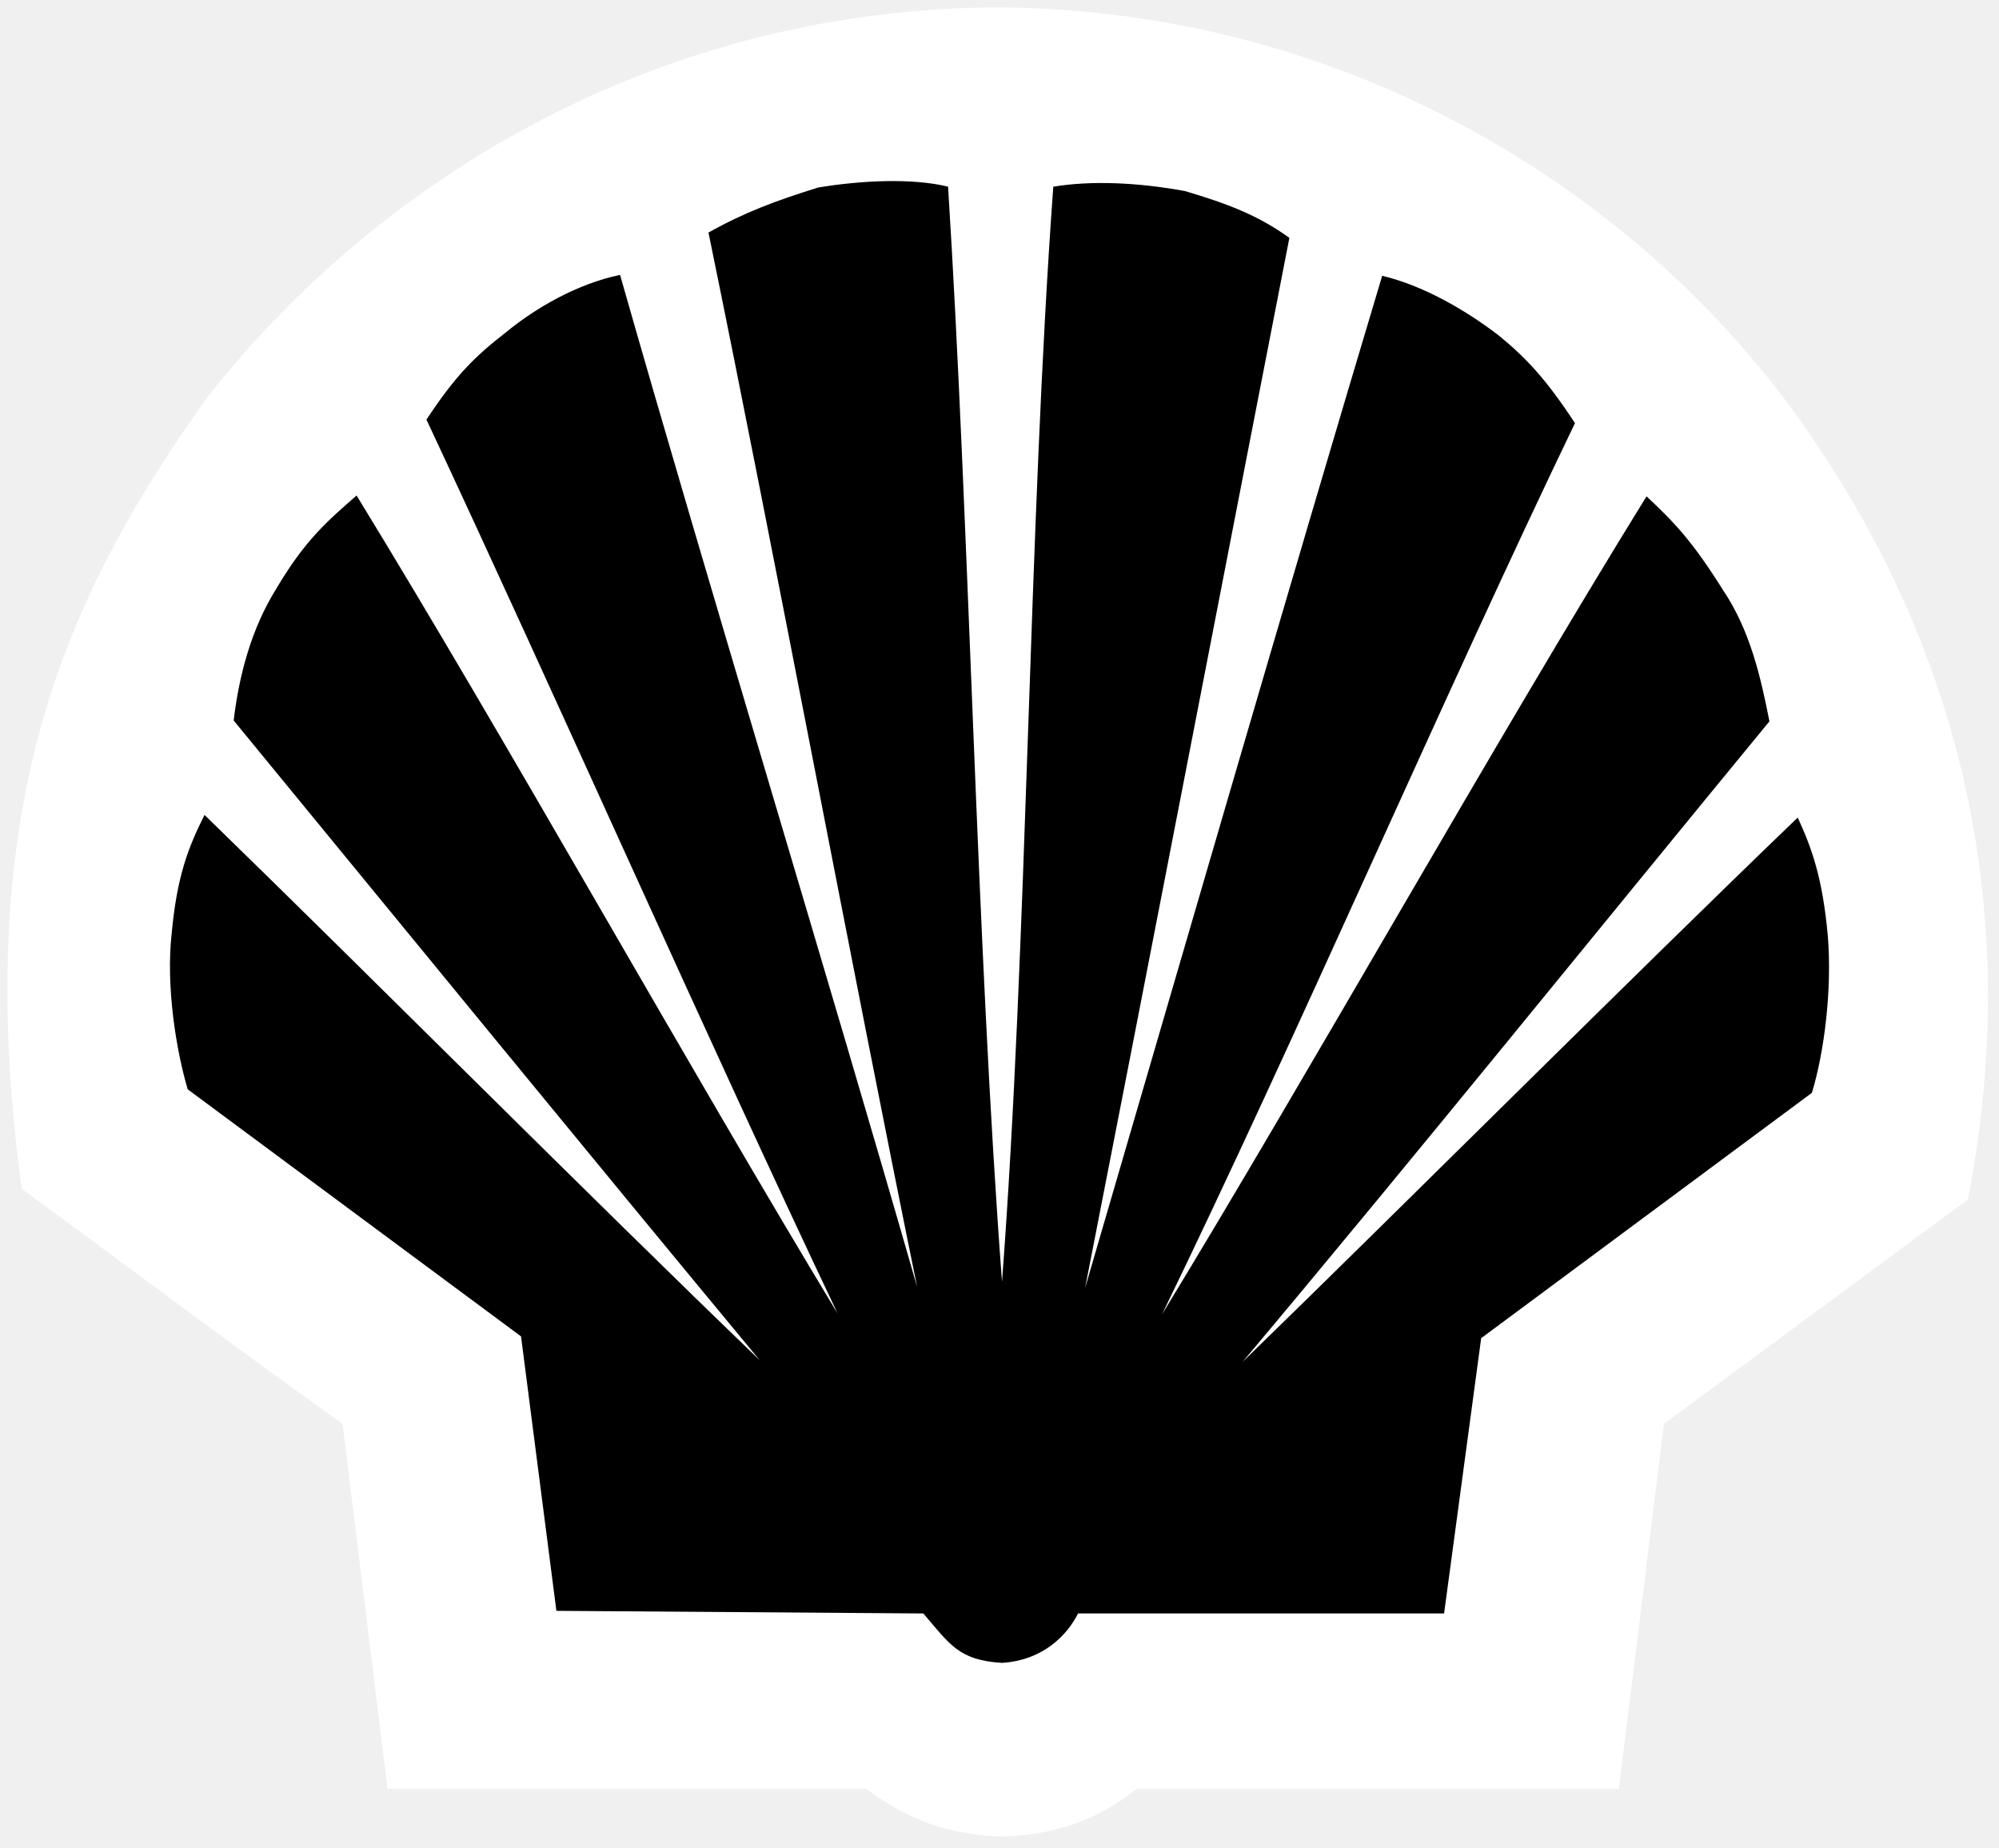
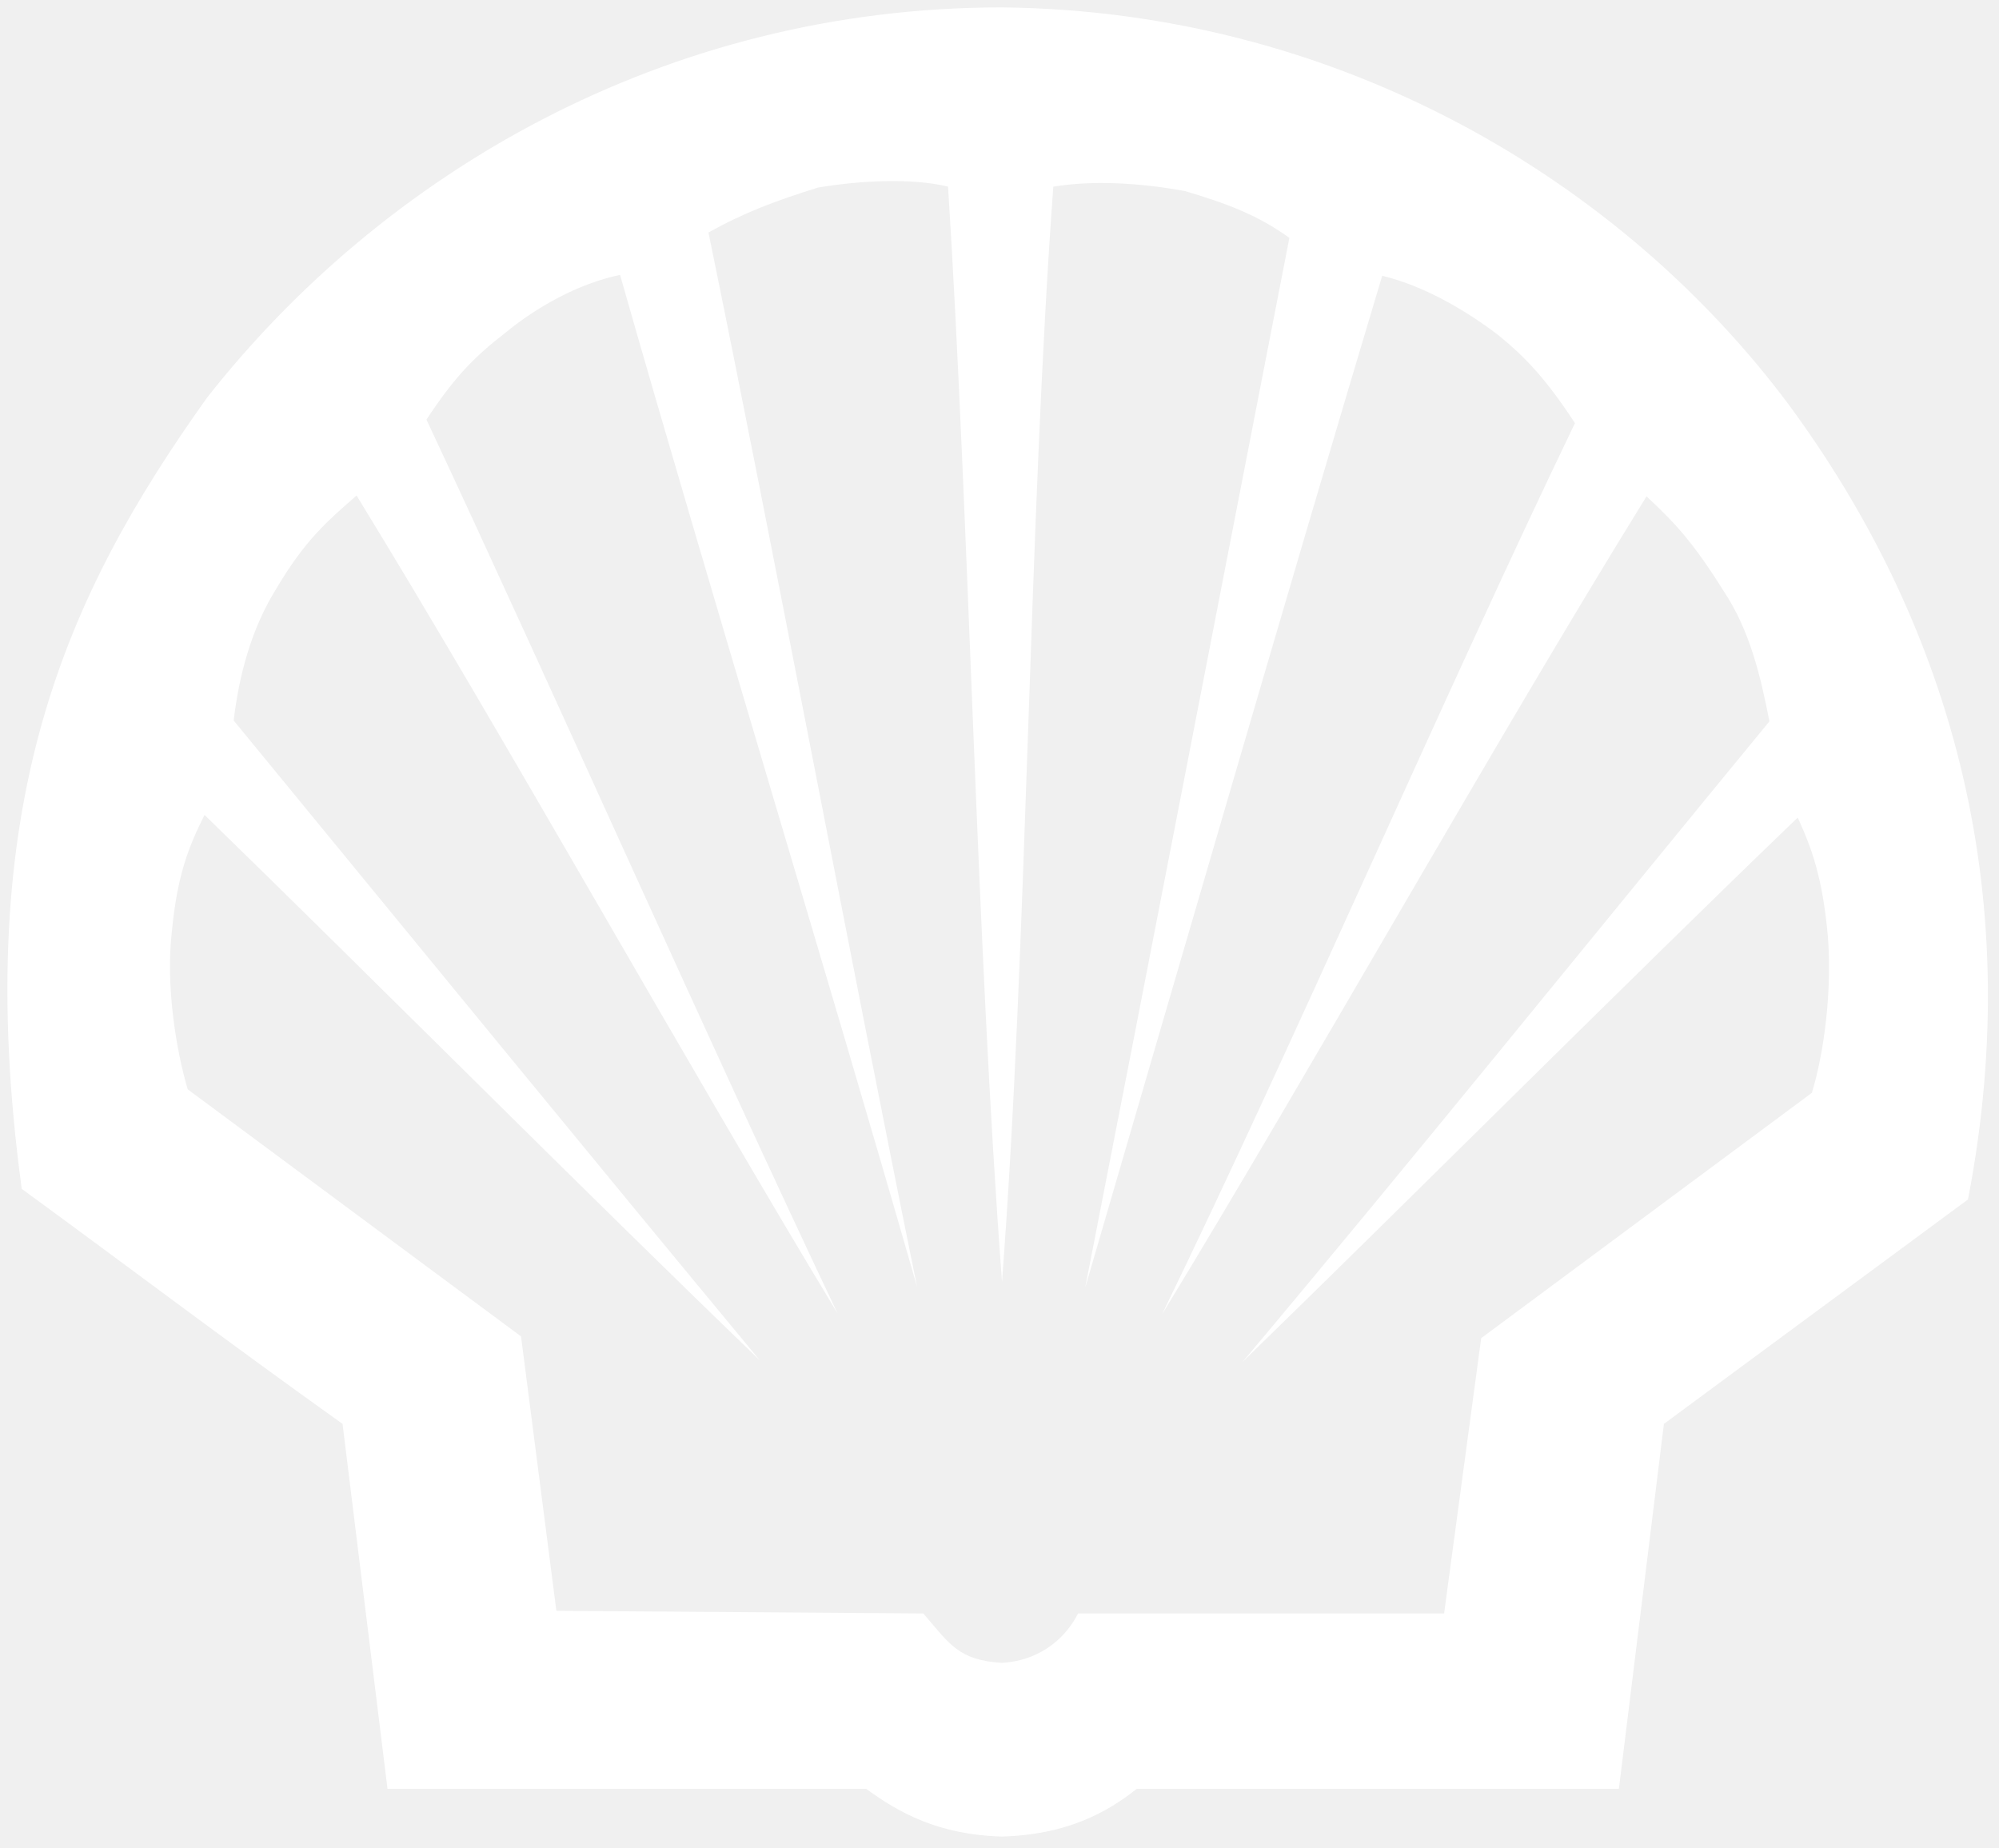
<svg xmlns="http://www.w3.org/2000/svg" width="541" height="500" xml:space="preserve" overflow="hidden">
  <g transform="translate(-1865 -1672)">
    <g>
-       <path d="M1969.87 2156.08 1957.71 2057.33C1925.51 2034.37 1900.69 2015.48 1870.88 1993.72 1856.8 1889.69 1882.8 1833.26 1920.97 1779.7 1968.44 1719.2 2044.78 1674 2136.15 1674 2227.52 1674.95 2304.09 1721.11 2349.18 1781.61 2391.4 1839 2414.07 1911.21 2397.61 1996.59L2315.31 2057.33 2303.13 2156.08 2172.65 2156.08C2164.54 2162.55 2153.57 2168.52 2136.15 2169 2118.97 2168.52 2108.24 2162.55 2099.41 2156.08L1969.87 2156.08Z" fill="#FFFFFF" fill-rule="evenodd" fill-opacity="1" />
-       <path d="M2136.18 2018.85C2129.24 1926.91 2127.33 1813.49 2121.58 1722.51 2111.77 1720.12 2097.89 1720.84 2086.41 1722.75 2074.92 1726.33 2066.55 1729.44 2056.74 1734.93 2074.68 1822.33 2095.5 1933.6 2113.21 2020.28 2089.04 1935.99 2056.74 1830.45 2032.81 1746.39 2021.33 1748.78 2010.08 1755.23 2001.95 1761.91 1993.34 1768.6 1988.31 1773.62 1980.41 1785.55 2015.1 1859.58 2056.74 1953.9 2091.68 2027.44 2051.23 1960.58 2002.18 1872.47 1961.5 1806.09 1953.61 1813.02 1947.62 1818.03 1939.72 1831.4 1933.02 1842.15 1929.68 1854.8 1928.24 1866.98 1972.75 1921.19 2025.87 1986.14 2070.61 2040.1 2023.96 1995.21 1966.52 1937.42 1920.35 1892.53 1915.8 1901.6 1912.93 1909.25 1911.49 1924.29 1909.82 1938.85 1912.69 1956.28 1915.8 1966.79L2006.01 2033.65 2015.58 2107.92 2114.89 2108.63C2122.06 2116.99 2124.45 2121.29 2136.18 2122 2147.42 2121.29 2153.89 2114.36 2156.76 2108.63L2255.82 2108.63 2265.86 2034.13 2355.36 1967.74C2358.71 1956.76 2360.86 1939.8 2359.67 1925.24 2358.23 1909.48 2355.36 1901.6 2351.53 1893.24 2305.12 1937.89 2247.44 1995.68 2201.27 2040.57 2246.25 1987.08 2298.89 1921.89 2343.87 1867.21 2341.48 1855.04 2338.61 1842.62 2331.43 1831.87 2323.05 1818.5 2318.27 1813.49 2310.61 1806.32 2269.7 1872.47 2219.93 1961.3 2179.49 2027.68 2215.38 1953.9 2256.06 1859.57 2291.24 1786.51 2283.58 1774.81 2278.07 1768.84 2270.42 1762.63 2261.33 1755.71 2250.08 1749.26 2239.07 1746.63 2213.95 1830.45 2183.08 1936.95 2158.67 2020.52 2175.66 1933.84 2196.96 1823.52 2213.95 1736.37 2205.34 1730.16 2196.96 1727.05 2185.71 1723.71 2172.79 1721.32 2160.11 1720.85 2150.06 1722.52 2143.36 1814.21 2143.11 1927.39 2136.18 2018.85Z" fill="#000000" fill-rule="evenodd" fill-opacity="1" />
+       <path d="M1969.87 2156.08 1957.71 2057.33C1925.51 2034.37 1900.69 2015.48 1870.88 1993.72 1856.8 1889.69 1882.8 1833.26 1920.97 1779.7 1968.44 1719.2 2044.78 1674 2136.15 1674 2227.52 1674.95 2304.09 1721.11 2349.18 1781.61 2391.4 1839 2414.07 1911.21 2397.61 1996.59L2315.31 2057.33 2303.13 2156.08 2172.65 2156.08C2164.54 2162.55 2153.57 2168.52 2136.15 2169 2118.97 2168.52 2108.24 2162.55 2099.41 2156.08L1969.87 2156.08Z M2136.18 2018.85C2129.24 1926.91 2127.33 1813.49 2121.58 1722.51 2111.77 1720.12 2097.89 1720.84 2086.41 1722.75 2074.92 1726.33 2066.55 1729.44 2056.74 1734.93 2074.68 1822.33 2095.5 1933.6 2113.21 2020.28 2089.04 1935.99 2056.74 1830.45 2032.81 1746.39 2021.33 1748.78 2010.08 1755.23 2001.95 1761.91 1993.34 1768.6 1988.31 1773.62 1980.41 1785.55 2015.1 1859.58 2056.74 1953.9 2091.68 2027.44 2051.23 1960.58 2002.18 1872.47 1961.5 1806.09 1953.61 1813.02 1947.62 1818.03 1939.72 1831.4 1933.02 1842.15 1929.68 1854.8 1928.24 1866.98 1972.75 1921.19 2025.87 1986.14 2070.61 2040.1 2023.96 1995.21 1966.52 1937.42 1920.35 1892.53 1915.8 1901.6 1912.93 1909.25 1911.49 1924.29 1909.82 1938.85 1912.69 1956.28 1915.8 1966.79L2006.01 2033.65 2015.58 2107.92 2114.89 2108.63C2122.06 2116.99 2124.45 2121.29 2136.18 2122 2147.42 2121.29 2153.89 2114.36 2156.76 2108.63L2255.82 2108.63 2265.86 2034.13 2355.36 1967.74C2358.71 1956.76 2360.86 1939.8 2359.67 1925.24 2358.23 1909.48 2355.36 1901.6 2351.53 1893.24 2305.12 1937.89 2247.44 1995.68 2201.27 2040.57 2246.25 1987.08 2298.89 1921.89 2343.87 1867.21 2341.48 1855.04 2338.61 1842.62 2331.43 1831.87 2323.05 1818.5 2318.27 1813.49 2310.61 1806.32 2269.7 1872.47 2219.93 1961.3 2179.49 2027.68 2215.38 1953.9 2256.06 1859.57 2291.24 1786.51 2283.58 1774.81 2278.07 1768.84 2270.42 1762.63 2261.33 1755.71 2250.08 1749.26 2239.07 1746.63 2213.95 1830.45 2183.08 1936.95 2158.67 2020.52 2175.66 1933.84 2196.96 1823.52 2213.95 1736.37 2205.34 1730.16 2196.96 1727.05 2185.71 1723.71 2172.79 1721.32 2160.11 1720.85 2150.06 1722.52 2143.36 1814.21 2143.11 1927.39 2136.18 2018.85Z" fill="#FFFFFF" fill-rule="evenodd" fill-opacity="1" />
    </g>
  </g>
</svg>
